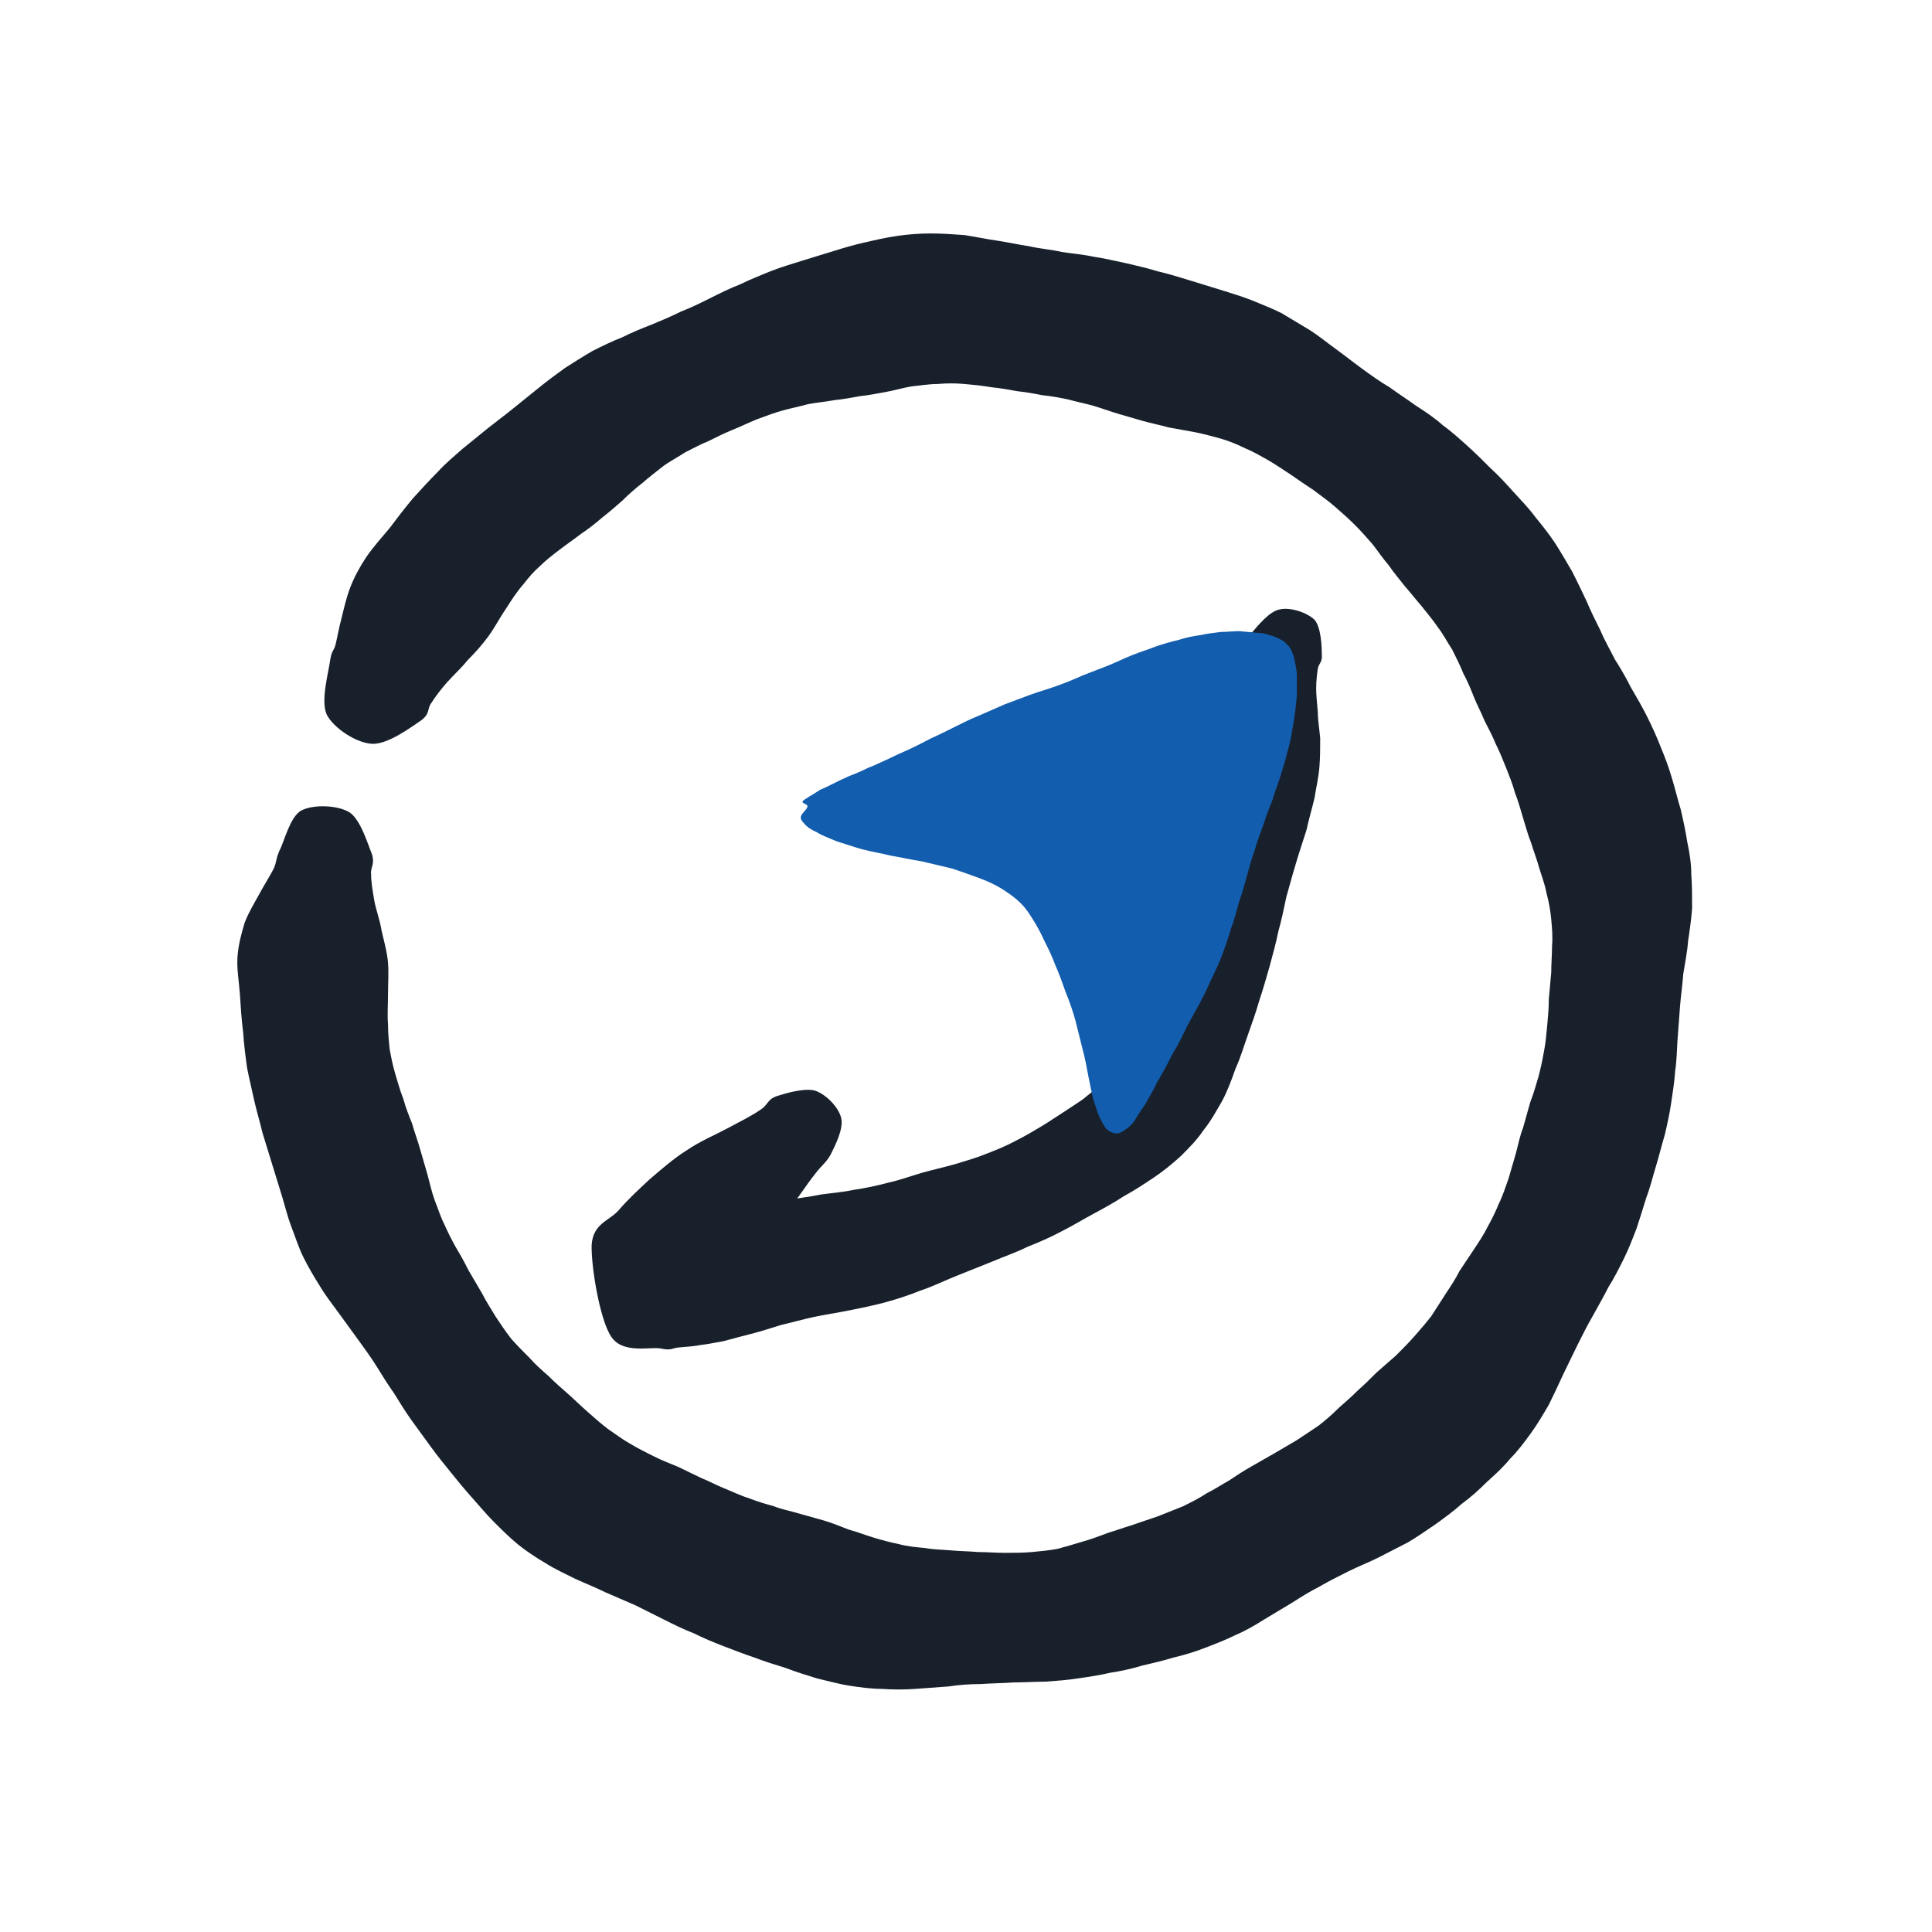
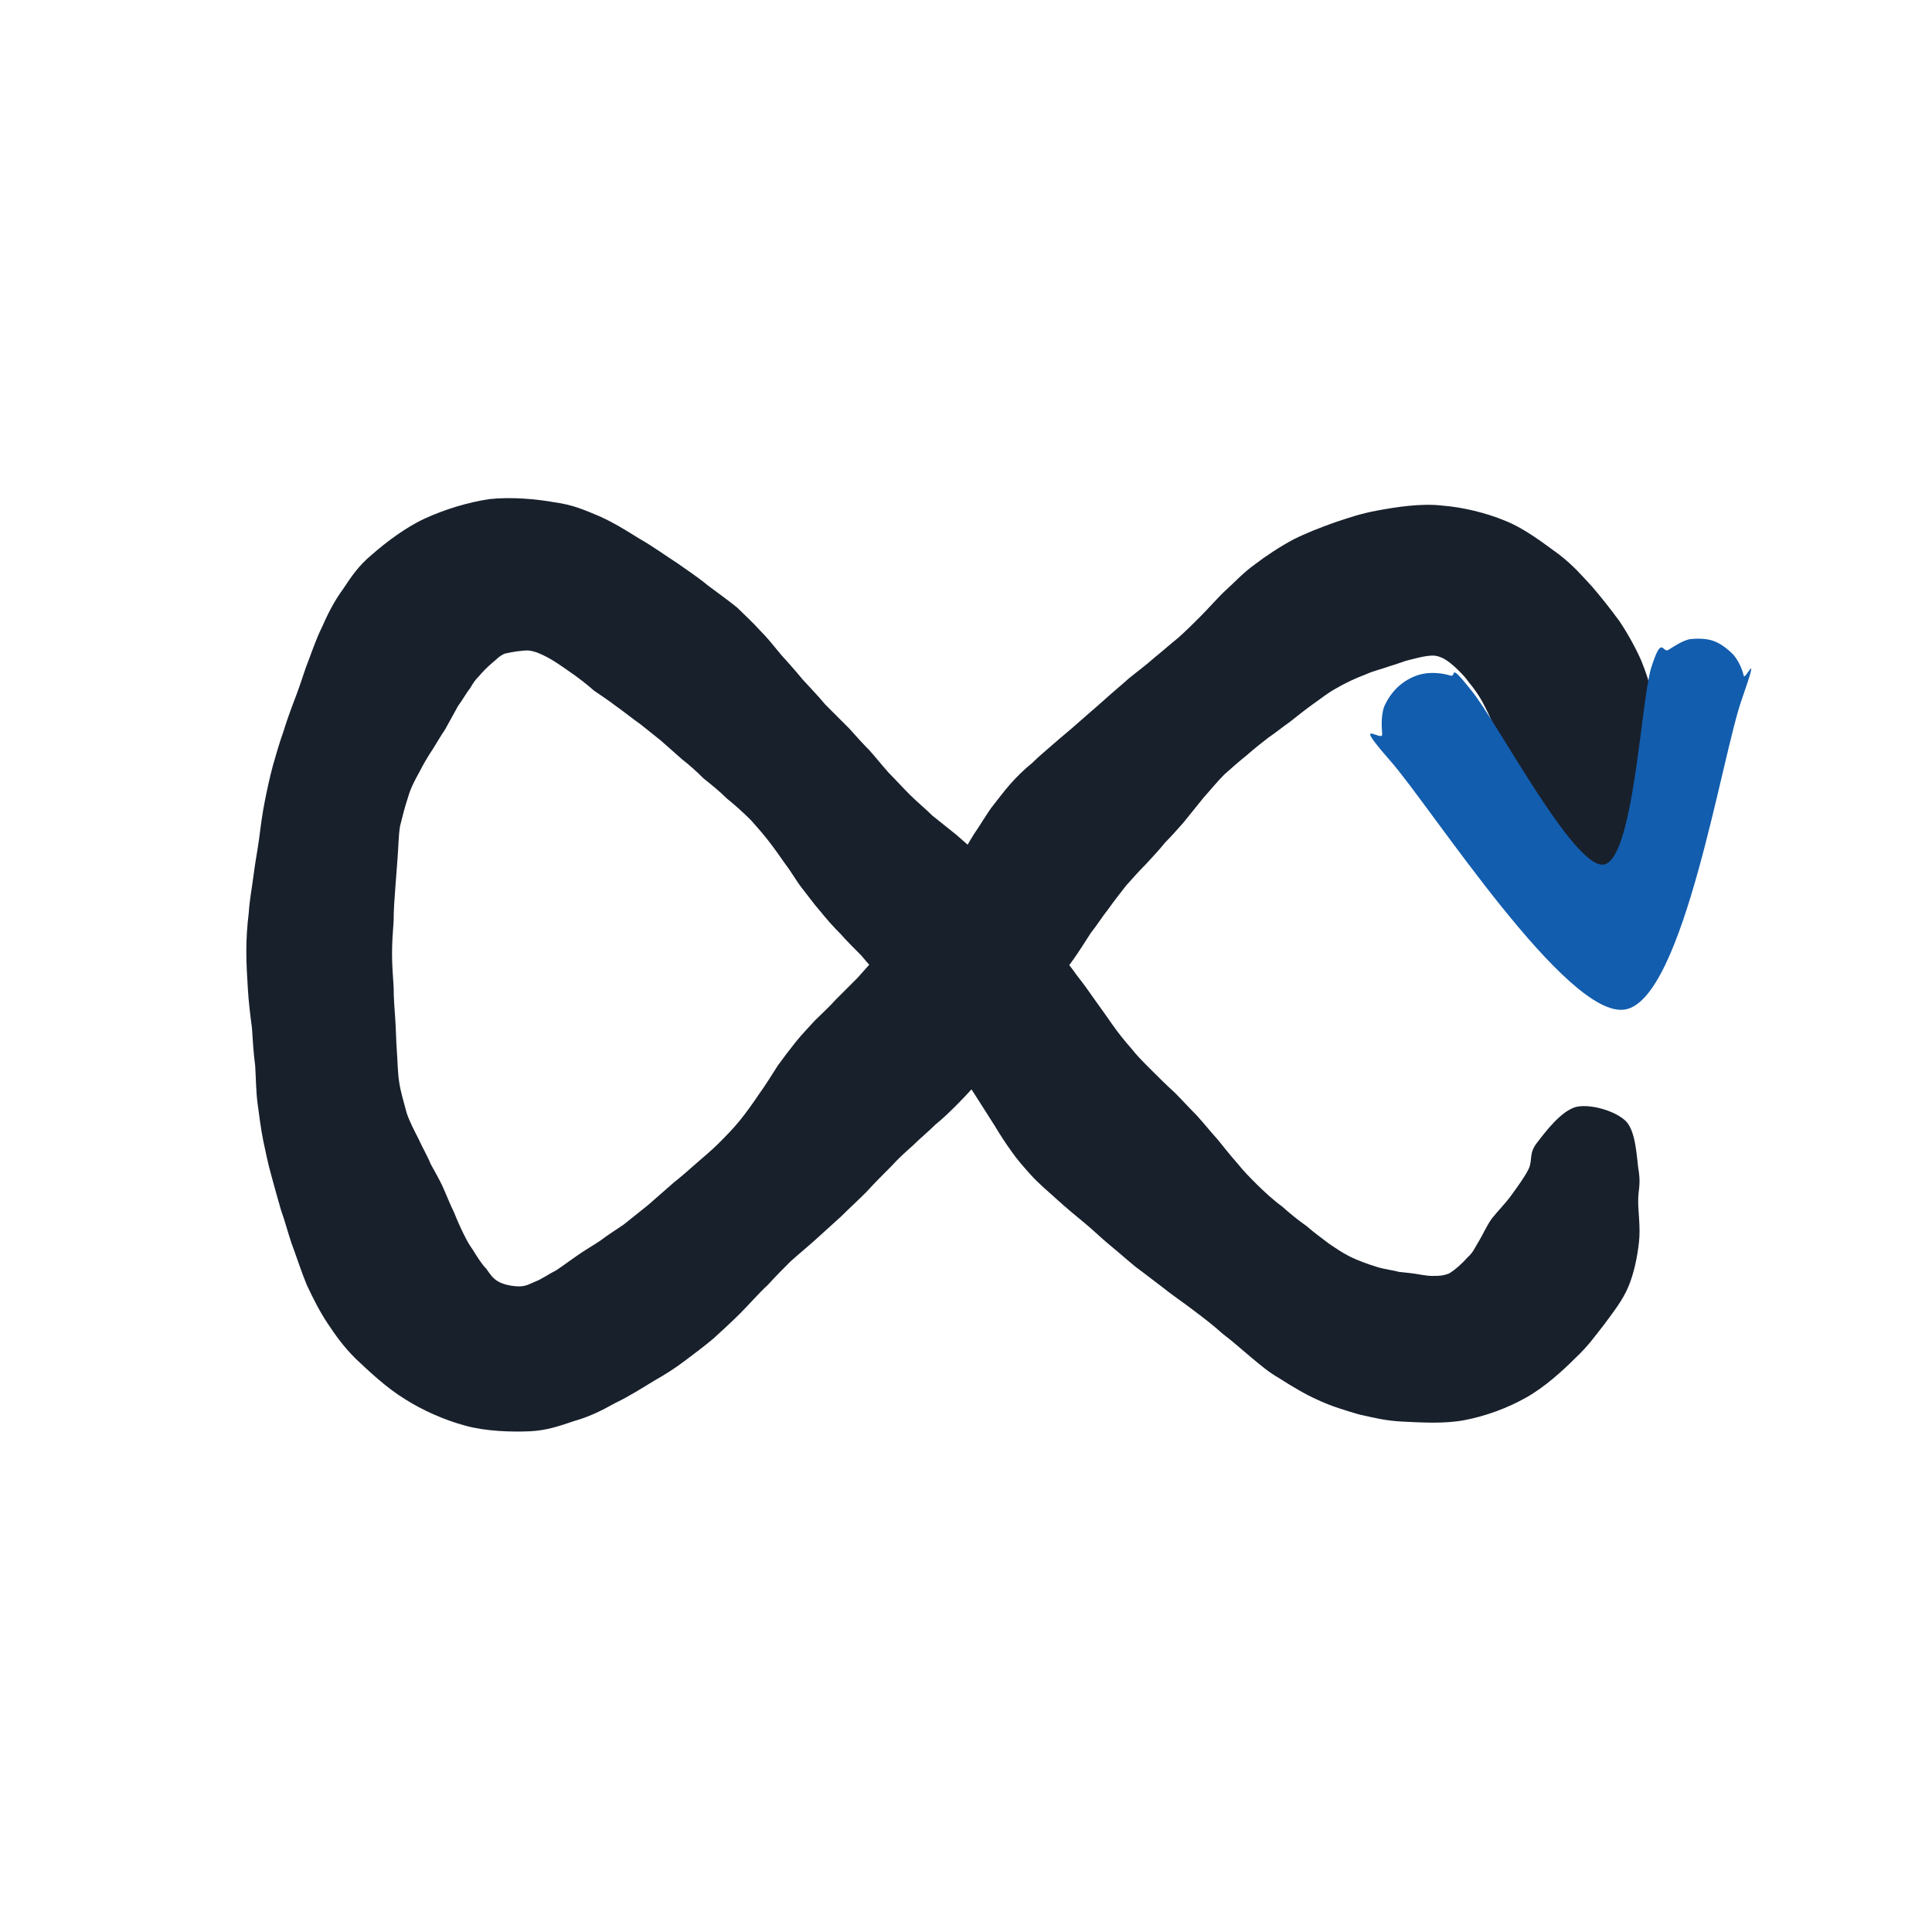
<svg xmlns="http://www.w3.org/2000/svg" viewBox="0 0 24 24" width="24" height="24">
  <g class="ink" fill="#18202c">
-     <path d="M5.23 8.95C5.35 8.86 5.3 8.81 5.36 8.73C5.41 8.65 5.48 8.56 5.55 8.48C5.63 8.39 5.73 8.3 5.81 8.2C5.9 8.11 5.99 8.01 6.07 7.9C6.15 7.79 6.21 7.67 6.28 7.57C6.35 7.46 6.42 7.35 6.5 7.26C6.57 7.17 6.63 7.1 6.71 7.03C6.78 6.96 6.87 6.89 6.95 6.83C7.04 6.76 7.13 6.7 7.22 6.63C7.31 6.57 7.4 6.5 7.48 6.43C7.57 6.36 7.65 6.29 7.73 6.22C7.81 6.14 7.89 6.07 7.98 6C8.06 5.93 8.15 5.86 8.24 5.79C8.32 5.73 8.42 5.68 8.51 5.62C8.61 5.57 8.7 5.52 8.8 5.48C8.9 5.43 9 5.38 9.1 5.34C9.2 5.3 9.3 5.25 9.4 5.21C9.51 5.17 9.61 5.13 9.72 5.1C9.83 5.07 9.93 5.05 10.04 5.02C10.15 5 10.26 4.99 10.37 4.97C10.47 4.96 10.58 4.94 10.69 4.92C10.79 4.91 10.89 4.89 11 4.87C11.11 4.85 11.21 4.82 11.32 4.8C11.43 4.79 11.54 4.77 11.65 4.77C11.76 4.76 11.87 4.76 11.98 4.77C12.09 4.78 12.2 4.79 12.31 4.81C12.42 4.82 12.53 4.84 12.64 4.86C12.74 4.87 12.85 4.89 12.95 4.91C13.06 4.92 13.16 4.94 13.26 4.96C13.37 4.99 13.47 5.01 13.58 5.04C13.68 5.07 13.79 5.11 13.89 5.14C13.99 5.17 14.1 5.2 14.2 5.23C14.31 5.26 14.41 5.28 14.52 5.31C14.63 5.33 14.74 5.35 14.85 5.37C14.95 5.39 15.06 5.42 15.17 5.45C15.27 5.48 15.37 5.52 15.47 5.57C15.57 5.61 15.67 5.67 15.76 5.72C15.86 5.78 15.95 5.84 16.04 5.9C16.14 5.97 16.23 6.03 16.32 6.09C16.41 6.16 16.5 6.22 16.59 6.3C16.67 6.37 16.75 6.44 16.83 6.52C16.91 6.6 16.98 6.68 17.05 6.76C17.12 6.85 17.18 6.94 17.25 7.02C17.31 7.11 17.38 7.19 17.45 7.28C17.52 7.36 17.59 7.45 17.66 7.53C17.73 7.62 17.8 7.7 17.86 7.79C17.93 7.88 17.98 7.98 18.04 8.07C18.09 8.17 18.14 8.27 18.18 8.37C18.23 8.46 18.27 8.56 18.31 8.66C18.35 8.76 18.4 8.85 18.44 8.95C18.49 9.05 18.54 9.14 18.58 9.24C18.63 9.34 18.67 9.44 18.71 9.54C18.75 9.64 18.79 9.74 18.82 9.85C18.86 9.95 18.89 10.06 18.92 10.16C18.95 10.26 18.98 10.37 19.02 10.47C19.05 10.57 19.09 10.67 19.12 10.78C19.15 10.88 19.19 10.98 19.21 11.09C19.24 11.2 19.26 11.31 19.27 11.42C19.28 11.53 19.29 11.64 19.28 11.75C19.28 11.86 19.27 11.97 19.27 12.08C19.26 12.19 19.25 12.3 19.24 12.41C19.24 12.52 19.23 12.63 19.22 12.74C19.21 12.85 19.2 12.96 19.18 13.06C19.16 13.17 19.14 13.27 19.11 13.38C19.08 13.48 19.05 13.59 19.01 13.69C18.98 13.8 18.95 13.9 18.92 14.01C18.88 14.11 18.86 14.22 18.83 14.33C18.8 14.43 18.77 14.54 18.74 14.64C18.7 14.75 18.67 14.85 18.62 14.95C18.58 15.05 18.53 15.15 18.48 15.24C18.43 15.34 18.37 15.43 18.31 15.52C18.25 15.61 18.19 15.7 18.13 15.79C18.08 15.89 18.02 15.98 17.96 16.07C17.9 16.16 17.84 16.26 17.78 16.35C17.71 16.44 17.64 16.52 17.57 16.6C17.49 16.69 17.42 16.76 17.34 16.84C17.26 16.91 17.18 16.98 17.1 17.05C17.02 17.13 16.95 17.2 16.87 17.27C16.79 17.35 16.71 17.42 16.63 17.49C16.55 17.57 16.47 17.64 16.38 17.71C16.29 17.77 16.2 17.83 16.11 17.89C16.01 17.95 15.92 18 15.82 18.06C15.73 18.11 15.63 18.17 15.54 18.22C15.45 18.27 15.36 18.33 15.27 18.39C15.18 18.44 15.09 18.5 14.99 18.55C14.9 18.61 14.8 18.66 14.7 18.71C14.6 18.75 14.5 18.79 14.4 18.83C14.29 18.87 14.19 18.9 14.08 18.94C13.98 18.97 13.87 19.01 13.77 19.04C13.66 19.08 13.56 19.12 13.45 19.15C13.35 19.18 13.25 19.21 13.14 19.24C13.03 19.26 12.93 19.27 12.82 19.28C12.71 19.29 12.6 19.29 12.48 19.29C12.37 19.29 12.26 19.28 12.15 19.28C12.04 19.27 11.93 19.27 11.82 19.26C11.71 19.25 11.6 19.25 11.49 19.23C11.38 19.22 11.27 19.21 11.16 19.18C11.06 19.16 10.95 19.13 10.85 19.1C10.75 19.07 10.65 19.03 10.54 19C10.44 18.96 10.34 18.92 10.24 18.89C10.13 18.86 10.03 18.83 9.92 18.8C9.82 18.77 9.71 18.75 9.61 18.71C9.5 18.68 9.4 18.65 9.3 18.61C9.2 18.58 9.1 18.53 9 18.49C8.9 18.45 8.81 18.4 8.71 18.36C8.61 18.31 8.52 18.27 8.42 18.22C8.32 18.18 8.22 18.14 8.12 18.09C8.02 18.04 7.92 17.99 7.82 17.93C7.73 17.88 7.64 17.81 7.55 17.75C7.46 17.68 7.38 17.61 7.29 17.53C7.21 17.46 7.13 17.38 7.05 17.31C6.97 17.24 6.89 17.17 6.81 17.09C6.73 17.02 6.65 16.95 6.58 16.87C6.5 16.79 6.42 16.71 6.35 16.63C6.28 16.54 6.22 16.45 6.16 16.36C6.1 16.26 6.04 16.17 5.99 16.07C5.93 15.97 5.88 15.88 5.82 15.78C5.77 15.68 5.72 15.59 5.66 15.49C5.61 15.4 5.56 15.3 5.52 15.21C5.47 15.11 5.44 15.01 5.4 14.91C5.36 14.8 5.34 14.7 5.31 14.59C5.28 14.49 5.25 14.38 5.22 14.28C5.19 14.17 5.15 14.07 5.12 13.96C5.08 13.86 5.04 13.76 5.01 13.65C4.97 13.55 4.94 13.44 4.91 13.34C4.88 13.24 4.86 13.14 4.84 13.03C4.83 12.93 4.82 12.83 4.82 12.72C4.81 12.61 4.82 12.48 4.82 12.35C4.82 12.23 4.83 12.09 4.82 11.96C4.81 11.83 4.77 11.69 4.74 11.56C4.72 11.43 4.67 11.3 4.65 11.19C4.63 11.07 4.61 10.96 4.61 10.86C4.6 10.77 4.66 10.74 4.62 10.61C4.57 10.49 4.48 10.18 4.34 10.09C4.19 10 3.89 9.99 3.74 10.07C3.6 10.15 3.53 10.46 3.47 10.57C3.42 10.69 3.44 10.7 3.4 10.79C3.36 10.87 3.29 10.98 3.23 11.09C3.17 11.2 3.09 11.33 3.04 11.46C3 11.59 2.96 11.74 2.95 11.89C2.94 12.04 2.97 12.2 2.98 12.35C2.99 12.51 3 12.66 3.02 12.82C3.03 12.97 3.05 13.13 3.07 13.27C3.1 13.42 3.13 13.54 3.16 13.68C3.19 13.81 3.23 13.94 3.26 14.07C3.3 14.2 3.34 14.33 3.38 14.46C3.42 14.59 3.46 14.72 3.5 14.85C3.54 14.98 3.57 15.11 3.62 15.24C3.67 15.37 3.71 15.5 3.77 15.62C3.83 15.74 3.9 15.86 3.97 15.97C4.04 16.09 4.12 16.19 4.2 16.3C4.28 16.41 4.36 16.52 4.44 16.63C4.52 16.74 4.6 16.85 4.67 16.96C4.74 17.07 4.81 17.19 4.89 17.3C4.96 17.41 5.03 17.53 5.11 17.64C5.19 17.75 5.27 17.86 5.35 17.97C5.43 18.08 5.51 18.18 5.6 18.29C5.68 18.39 5.77 18.5 5.86 18.6C5.95 18.7 6.04 18.81 6.13 18.9C6.23 19 6.33 19.1 6.44 19.19C6.54 19.27 6.66 19.35 6.78 19.42C6.89 19.49 7.02 19.55 7.14 19.61C7.27 19.67 7.4 19.72 7.52 19.78C7.64 19.83 7.77 19.89 7.89 19.94C8.01 20 8.13 20.06 8.25 20.12C8.37 20.18 8.49 20.24 8.62 20.29C8.74 20.35 8.86 20.4 8.99 20.45C9.12 20.5 9.25 20.55 9.37 20.59C9.5 20.64 9.63 20.68 9.76 20.72C9.89 20.77 10.02 20.81 10.15 20.85C10.28 20.88 10.42 20.92 10.55 20.94C10.68 20.96 10.82 20.98 10.96 20.98C11.09 20.99 11.23 20.99 11.37 20.98C11.5 20.97 11.64 20.96 11.78 20.95C11.91 20.93 12.05 20.92 12.18 20.92C12.32 20.91 12.45 20.91 12.59 20.9C12.72 20.9 12.86 20.89 12.99 20.89C13.13 20.88 13.26 20.87 13.39 20.85C13.53 20.83 13.66 20.81 13.79 20.78C13.92 20.76 14.06 20.73 14.19 20.69C14.32 20.66 14.45 20.63 14.58 20.59C14.71 20.56 14.84 20.52 14.97 20.47C15.1 20.42 15.23 20.37 15.35 20.31C15.47 20.26 15.59 20.19 15.7 20.12C15.82 20.05 15.93 19.98 16.05 19.91C16.16 19.84 16.27 19.77 16.39 19.71C16.51 19.64 16.63 19.58 16.75 19.52C16.87 19.46 17 19.41 17.12 19.35C17.24 19.29 17.37 19.22 17.49 19.16C17.61 19.09 17.72 19.01 17.84 18.93C17.95 18.85 18.06 18.77 18.16 18.68C18.27 18.6 18.37 18.51 18.47 18.41C18.57 18.32 18.67 18.23 18.76 18.12C18.86 18.02 18.94 17.91 19.02 17.8C19.1 17.69 19.17 17.57 19.24 17.45C19.3 17.33 19.36 17.2 19.42 17.07C19.48 16.95 19.54 16.82 19.6 16.7C19.66 16.58 19.72 16.46 19.79 16.34C19.85 16.23 19.92 16.11 19.98 15.99C20.05 15.88 20.11 15.76 20.17 15.64C20.23 15.52 20.28 15.39 20.33 15.26C20.37 15.14 20.41 15.01 20.45 14.88C20.5 14.75 20.53 14.62 20.57 14.49C20.61 14.36 20.64 14.23 20.68 14.1C20.71 13.97 20.74 13.84 20.76 13.7C20.78 13.57 20.8 13.44 20.81 13.3C20.83 13.17 20.83 13.04 20.84 12.9C20.85 12.77 20.86 12.64 20.87 12.5C20.88 12.37 20.9 12.24 20.91 12.1C20.93 11.97 20.96 11.83 20.97 11.69C20.99 11.56 21.01 11.42 21.02 11.28C21.02 11.14 21.02 11 21.01 10.87C21.01 10.73 20.99 10.6 20.96 10.46C20.94 10.33 20.91 10.19 20.88 10.06C20.84 9.93 20.81 9.8 20.77 9.67C20.73 9.53 20.68 9.4 20.63 9.28C20.58 9.15 20.52 9.02 20.46 8.9C20.4 8.78 20.33 8.66 20.26 8.54C20.2 8.42 20.13 8.3 20.06 8.19C20 8.07 19.93 7.95 19.88 7.83C19.82 7.71 19.76 7.59 19.71 7.47C19.65 7.34 19.59 7.22 19.53 7.1C19.46 6.98 19.39 6.86 19.32 6.75C19.24 6.63 19.16 6.53 19.07 6.42C18.99 6.31 18.89 6.21 18.8 6.11C18.71 6.01 18.62 5.91 18.52 5.82C18.42 5.72 18.33 5.63 18.23 5.54C18.13 5.45 18.03 5.36 17.92 5.28C17.82 5.19 17.7 5.11 17.59 5.04C17.48 4.96 17.37 4.89 17.26 4.81C17.14 4.74 17.03 4.66 16.92 4.58C16.81 4.5 16.71 4.42 16.6 4.34C16.49 4.26 16.38 4.17 16.27 4.1C16.15 4.03 16.04 3.96 15.92 3.89C15.8 3.83 15.67 3.78 15.55 3.73C15.42 3.68 15.29 3.64 15.16 3.6C15.03 3.56 14.9 3.52 14.77 3.48C14.64 3.44 14.51 3.4 14.38 3.37C14.25 3.33 14.12 3.3 13.99 3.27C13.85 3.24 13.72 3.21 13.59 3.19C13.45 3.16 13.32 3.15 13.19 3.13C13.06 3.1 12.92 3.09 12.79 3.06C12.66 3.04 12.52 3.01 12.39 2.99C12.25 2.97 12.11 2.94 11.98 2.92C11.84 2.91 11.7 2.9 11.56 2.9C11.43 2.9 11.29 2.91 11.15 2.93C11.01 2.95 10.88 2.98 10.75 3.01C10.61 3.04 10.48 3.08 10.35 3.12C10.22 3.16 10.09 3.2 9.96 3.24C9.83 3.28 9.7 3.32 9.57 3.37C9.45 3.42 9.32 3.47 9.2 3.53C9.07 3.58 8.95 3.64 8.83 3.7C8.71 3.76 8.59 3.82 8.46 3.87C8.34 3.93 8.22 3.98 8.1 4.03C7.97 4.08 7.85 4.13 7.73 4.19C7.6 4.24 7.48 4.3 7.36 4.36C7.24 4.43 7.13 4.5 7.02 4.57C6.91 4.65 6.8 4.73 6.69 4.82C6.59 4.9 6.48 4.99 6.38 5.07C6.27 5.16 6.16 5.24 6.06 5.32C5.95 5.41 5.85 5.49 5.74 5.58C5.64 5.67 5.54 5.75 5.44 5.86C5.34 5.96 5.23 6.08 5.13 6.19C5.03 6.31 4.93 6.44 4.84 6.56C4.74 6.68 4.64 6.79 4.55 6.92C4.47 7.04 4.4 7.17 4.35 7.3C4.3 7.43 4.27 7.57 4.24 7.69C4.21 7.8 4.19 7.92 4.17 8C4.15 8.09 4.12 8.07 4.1 8.21C4.08 8.36 3.98 8.71 4.06 8.88C4.15 9.05 4.43 9.23 4.62 9.24C4.82 9.25 5.11 9.03 5.23 8.95Z" />
-     <path d="M9.64 13.62C9.53 13.66 9.54 13.73 9.44 13.79C9.34 13.86 9.18 13.94 9.03 14.02C8.88 14.1 8.69 14.18 8.53 14.29C8.37 14.39 8.21 14.53 8.07 14.65C7.93 14.78 7.8 14.9 7.68 15.04C7.56 15.17 7.37 15.2 7.35 15.46C7.34 15.72 7.45 16.39 7.59 16.6C7.73 16.82 8.06 16.73 8.2 16.75C8.34 16.78 8.34 16.75 8.42 16.74C8.5 16.73 8.59 16.73 8.69 16.71C8.78 16.7 8.88 16.68 8.99 16.66C9.1 16.63 9.21 16.6 9.33 16.57C9.45 16.54 9.57 16.5 9.7 16.46C9.83 16.43 9.97 16.39 10.11 16.36C10.25 16.33 10.39 16.31 10.54 16.28C10.69 16.25 10.84 16.22 10.99 16.18C11.14 16.14 11.29 16.09 11.44 16.03C11.59 15.98 11.73 15.91 11.88 15.85C12.03 15.79 12.18 15.73 12.33 15.67C12.47 15.61 12.62 15.56 12.76 15.49C12.91 15.43 13.05 15.37 13.18 15.3C13.32 15.23 13.45 15.15 13.58 15.08C13.71 15.01 13.84 14.94 13.96 14.86C14.09 14.79 14.21 14.71 14.33 14.63C14.45 14.55 14.56 14.46 14.67 14.36C14.77 14.26 14.87 14.16 14.95 14.04C15.04 13.93 15.11 13.8 15.18 13.68C15.25 13.55 15.3 13.41 15.35 13.27C15.41 13.14 15.45 13 15.5 12.86C15.55 12.72 15.6 12.58 15.64 12.44C15.69 12.29 15.73 12.15 15.77 12.01C15.81 11.86 15.85 11.72 15.88 11.57C15.92 11.43 15.95 11.28 15.98 11.14C16.02 11 16.06 10.85 16.1 10.72C16.14 10.58 16.19 10.44 16.23 10.31C16.26 10.17 16.3 10.04 16.33 9.91C16.35 9.78 16.38 9.66 16.39 9.53C16.4 9.41 16.4 9.29 16.4 9.17C16.39 9.06 16.37 8.94 16.37 8.84C16.36 8.73 16.35 8.63 16.35 8.55C16.35 8.46 16.36 8.38 16.37 8.31C16.38 8.24 16.43 8.23 16.42 8.13C16.42 8.03 16.41 7.79 16.33 7.7C16.24 7.61 16.03 7.54 15.9 7.57C15.77 7.59 15.62 7.78 15.55 7.86C15.47 7.94 15.48 7.99 15.44 8.07C15.4 8.14 15.35 8.22 15.3 8.31C15.25 8.39 15.19 8.49 15.14 8.58C15.09 8.68 15.04 8.78 15 8.89C14.96 9 14.95 9.12 14.93 9.24C14.91 9.36 14.91 9.49 14.89 9.62C14.87 9.75 14.85 9.88 14.82 10.01C14.79 10.14 14.76 10.27 14.72 10.4C14.69 10.53 14.66 10.67 14.63 10.8C14.6 10.93 14.57 11.07 14.54 11.2C14.51 11.34 14.48 11.47 14.44 11.6C14.41 11.73 14.36 11.85 14.32 11.98C14.28 12.1 14.24 12.22 14.2 12.34C14.16 12.45 14.13 12.57 14.09 12.68C14.05 12.79 14.01 12.9 13.97 13C13.93 13.1 13.88 13.19 13.83 13.27C13.77 13.35 13.72 13.42 13.65 13.49C13.59 13.55 13.53 13.59 13.46 13.65C13.39 13.7 13.31 13.75 13.22 13.81C13.14 13.86 13.04 13.93 12.94 13.99C12.84 14.05 12.74 14.11 12.62 14.17C12.51 14.23 12.39 14.28 12.26 14.33C12.14 14.38 12 14.42 11.87 14.46C11.73 14.5 11.59 14.53 11.45 14.57C11.31 14.61 11.18 14.66 11.04 14.69C10.89 14.73 10.75 14.76 10.61 14.78C10.47 14.81 10.33 14.82 10.19 14.84C10.05 14.87 9.92 14.88 9.79 14.91C9.66 14.94 9.53 14.97 9.41 15.01C9.29 15.04 9.18 15.08 9.07 15.12C8.96 15.16 8.86 15.19 8.77 15.22C8.67 15.25 8.58 15.27 8.5 15.28C8.42 15.3 8.34 15.31 8.28 15.32C8.22 15.33 8.12 15.32 8.14 15.33C8.15 15.35 8.3 15.29 8.37 15.43C8.45 15.56 8.54 16.05 8.59 16.14C8.65 16.24 8.63 16.08 8.71 16.01C8.78 15.94 8.9 15.81 9.02 15.7C9.15 15.6 9.31 15.5 9.45 15.37C9.58 15.25 9.72 15.11 9.83 14.98C9.94 14.85 10.03 14.7 10.12 14.59C10.2 14.48 10.26 14.45 10.32 14.34C10.38 14.22 10.48 14.02 10.45 13.89C10.42 13.76 10.27 13.6 10.13 13.55C10 13.51 9.76 13.58 9.64 13.62Z" />
+     <path d="M19.09 14.2C18.99 14.33 19.04 14.41 18.99 14.52C18.94 14.62 18.86 14.73 18.78 14.84C18.71 14.94 18.6 15.05 18.53 15.14C18.46 15.24 18.42 15.34 18.37 15.42C18.32 15.5 18.3 15.56 18.23 15.62C18.17 15.69 18.07 15.78 18 15.82C17.92 15.85 17.87 15.85 17.79 15.85C17.72 15.85 17.63 15.83 17.56 15.82C17.49 15.81 17.46 15.81 17.38 15.8C17.31 15.78 17.21 15.77 17.11 15.74C17.01 15.71 16.87 15.66 16.77 15.61C16.67 15.56 16.6 15.51 16.51 15.45C16.42 15.38 16.32 15.31 16.23 15.23C16.13 15.16 16.03 15.08 15.93 14.99C15.82 14.91 15.7 14.8 15.61 14.71C15.52 14.62 15.45 14.55 15.37 14.45C15.29 14.36 15.21 14.26 15.13 14.16C15.04 14.06 14.96 13.96 14.87 13.86C14.78 13.77 14.69 13.67 14.59 13.57C14.49 13.48 14.38 13.37 14.29 13.28C14.2 13.19 14.12 13.11 14.05 13.02C13.97 12.93 13.89 12.83 13.82 12.73C13.75 12.63 13.68 12.53 13.6 12.42C13.53 12.32 13.46 12.22 13.38 12.12C13.31 12.02 13.23 11.92 13.15 11.82C13.07 11.72 12.99 11.62 12.91 11.52C12.83 11.42 12.76 11.32 12.68 11.22C12.6 11.11 12.52 11.01 12.44 10.91C12.35 10.82 12.27 10.72 12.17 10.63C12.08 10.54 11.98 10.46 11.88 10.37C11.78 10.29 11.68 10.21 11.58 10.13C11.49 10.04 11.39 9.96 11.3 9.87C11.21 9.78 11.13 9.69 11.04 9.6C10.96 9.51 10.88 9.41 10.8 9.32C10.71 9.23 10.64 9.15 10.55 9.05C10.46 8.96 10.35 8.85 10.25 8.75C10.16 8.64 10.06 8.54 9.97 8.44C9.88 8.33 9.79 8.23 9.7 8.13C9.61 8.02 9.53 7.92 9.44 7.83C9.35 7.73 9.26 7.65 9.16 7.55C9.05 7.46 8.91 7.36 8.79 7.27C8.67 7.17 8.56 7.1 8.42 7C8.28 6.91 8.1 6.78 7.94 6.69C7.78 6.59 7.62 6.49 7.44 6.41C7.27 6.34 7.12 6.27 6.89 6.24C6.67 6.2 6.35 6.17 6.08 6.2C5.81 6.24 5.52 6.33 5.28 6.44C5.04 6.55 4.79 6.74 4.62 6.89C4.45 7.03 4.36 7.17 4.26 7.32C4.15 7.47 4.07 7.63 4 7.79C3.92 7.95 3.86 8.14 3.8 8.29C3.75 8.44 3.71 8.56 3.66 8.69C3.61 8.82 3.56 8.96 3.52 9.09C3.47 9.23 3.43 9.37 3.39 9.51C3.35 9.66 3.32 9.8 3.29 9.95C3.26 10.1 3.24 10.25 3.22 10.41C3.2 10.56 3.17 10.71 3.15 10.87C3.13 11.03 3.1 11.18 3.09 11.34C3.07 11.5 3.06 11.66 3.06 11.82C3.06 11.98 3.07 12.14 3.08 12.3C3.09 12.46 3.11 12.62 3.13 12.77C3.14 12.93 3.15 13.09 3.17 13.24C3.18 13.4 3.18 13.56 3.2 13.71C3.22 13.86 3.24 14.02 3.27 14.17C3.3 14.31 3.33 14.46 3.37 14.6C3.41 14.75 3.45 14.89 3.49 15.03C3.54 15.17 3.57 15.29 3.62 15.44C3.68 15.6 3.74 15.79 3.81 15.96C3.89 16.13 3.97 16.29 4.07 16.44C4.17 16.59 4.26 16.72 4.42 16.88C4.58 17.03 4.8 17.24 5.03 17.38C5.25 17.52 5.52 17.64 5.78 17.71C6.03 17.78 6.35 17.79 6.58 17.78C6.8 17.77 6.96 17.71 7.14 17.65C7.32 17.6 7.48 17.52 7.64 17.43C7.81 17.35 7.98 17.24 8.13 17.15C8.27 17.07 8.38 17 8.5 16.91C8.62 16.82 8.74 16.73 8.86 16.63C8.97 16.53 9.09 16.42 9.2 16.31C9.31 16.2 9.43 16.06 9.54 15.96C9.64 15.85 9.72 15.77 9.82 15.67C9.92 15.58 10.03 15.49 10.13 15.4C10.24 15.3 10.34 15.21 10.45 15.11C10.55 15.01 10.66 14.91 10.76 14.81C10.86 14.7 10.97 14.59 11.07 14.49C11.16 14.39 11.25 14.31 11.34 14.23C11.43 14.14 11.53 14.06 11.62 13.97C11.72 13.89 11.81 13.8 11.9 13.71C11.99 13.62 12.08 13.52 12.16 13.43C12.25 13.33 12.32 13.22 12.4 13.12C12.48 13.02 12.55 12.91 12.63 12.81C12.71 12.71 12.79 12.61 12.87 12.51C12.95 12.41 13.04 12.31 13.11 12.21C13.19 12.11 13.27 12.01 13.34 11.91C13.41 11.81 13.48 11.7 13.55 11.59C13.63 11.49 13.69 11.39 13.77 11.29C13.84 11.19 13.92 11.09 13.99 11C14.07 10.91 14.15 10.82 14.24 10.73C14.32 10.64 14.4 10.56 14.47 10.47C14.55 10.39 14.62 10.31 14.7 10.22C14.78 10.12 14.87 10.01 14.95 9.91C15.04 9.81 15.12 9.71 15.21 9.62C15.3 9.54 15.39 9.46 15.49 9.38C15.58 9.3 15.67 9.23 15.76 9.16C15.85 9.1 15.92 9.04 16.02 8.97C16.11 8.9 16.22 8.81 16.32 8.74C16.42 8.67 16.49 8.61 16.6 8.55C16.7 8.49 16.85 8.42 16.96 8.38C17.07 8.33 17.17 8.31 17.25 8.28C17.34 8.25 17.38 8.24 17.46 8.21C17.54 8.19 17.65 8.16 17.72 8.15C17.8 8.14 17.84 8.14 17.91 8.17C17.98 8.2 18.06 8.27 18.12 8.33C18.17 8.38 18.2 8.41 18.25 8.48C18.3 8.54 18.36 8.62 18.41 8.71C18.46 8.8 18.52 8.93 18.56 9.02C18.6 9.12 18.62 9.2 18.65 9.29C18.67 9.39 18.69 9.5 18.71 9.61C18.74 9.71 18.75 9.83 18.79 9.94C18.82 10.05 18.88 10.14 18.94 10.27C18.99 10.39 19.08 10.55 19.13 10.68C19.18 10.81 19.14 10.89 19.23 11.04C19.32 11.2 19.47 11.54 19.67 11.62C19.86 11.71 20.24 11.66 20.39 11.53C20.54 11.41 20.55 11.05 20.58 10.87C20.61 10.7 20.57 10.64 20.58 10.49C20.58 10.34 20.6 10.14 20.61 9.97C20.62 9.81 20.63 9.66 20.63 9.51C20.62 9.35 20.61 9.2 20.59 9.06C20.58 8.91 20.56 8.76 20.52 8.62C20.49 8.48 20.45 8.36 20.39 8.21C20.32 8.05 20.22 7.87 20.12 7.72C20.01 7.57 19.9 7.43 19.78 7.29C19.65 7.15 19.55 7.03 19.37 6.89C19.19 6.76 18.95 6.57 18.7 6.47C18.46 6.37 18.17 6.3 17.91 6.28C17.65 6.25 17.34 6.3 17.12 6.34C16.9 6.38 16.76 6.43 16.58 6.49C16.41 6.55 16.23 6.62 16.07 6.7C15.9 6.79 15.72 6.91 15.59 7.01C15.45 7.11 15.36 7.21 15.24 7.32C15.13 7.42 15.02 7.55 14.92 7.65C14.82 7.75 14.74 7.83 14.64 7.92C14.54 8 14.44 8.09 14.34 8.17C14.24 8.26 14.13 8.34 14.02 8.43C13.92 8.52 13.81 8.61 13.7 8.71C13.6 8.8 13.48 8.9 13.38 8.99C13.28 9.08 13.19 9.15 13.1 9.23C13.01 9.31 12.91 9.39 12.82 9.48C12.72 9.56 12.63 9.65 12.55 9.74C12.47 9.83 12.39 9.94 12.31 10.04C12.24 10.14 12.17 10.26 12.1 10.36C12.03 10.47 11.97 10.59 11.9 10.69C11.83 10.8 11.75 10.91 11.67 11.01C11.59 11.11 11.5 11.21 11.42 11.3C11.33 11.4 11.25 11.49 11.16 11.58C11.07 11.68 10.99 11.77 10.9 11.87C10.82 11.96 10.73 12.06 10.65 12.15C10.56 12.24 10.47 12.33 10.38 12.42C10.3 12.51 10.21 12.59 10.12 12.68C10.04 12.77 9.95 12.86 9.88 12.95C9.8 13.05 9.74 13.13 9.66 13.24C9.59 13.35 9.51 13.48 9.43 13.59C9.35 13.71 9.27 13.82 9.19 13.92C9.1 14.03 9.01 14.12 8.92 14.21C8.83 14.3 8.73 14.38 8.64 14.46C8.55 14.54 8.47 14.61 8.37 14.69C8.27 14.78 8.15 14.88 8.05 14.97C7.95 15.05 7.85 15.13 7.75 15.21C7.65 15.28 7.55 15.34 7.46 15.41C7.37 15.47 7.3 15.51 7.21 15.57C7.12 15.63 7 15.72 6.91 15.78C6.81 15.83 6.73 15.89 6.65 15.92C6.58 15.95 6.53 15.98 6.45 15.98C6.37 15.98 6.26 15.96 6.19 15.92C6.12 15.88 6.09 15.83 6.04 15.76C5.98 15.7 5.92 15.6 5.87 15.52C5.82 15.45 5.8 15.41 5.76 15.33C5.72 15.25 5.68 15.16 5.64 15.06C5.59 14.96 5.54 14.83 5.49 14.72C5.44 14.62 5.4 14.55 5.35 14.46C5.31 14.36 5.25 14.26 5.2 14.15C5.15 14.05 5.09 13.94 5.05 13.82C5.02 13.7 4.98 13.58 4.96 13.45C4.94 13.33 4.94 13.19 4.93 13.06C4.92 12.93 4.92 12.8 4.91 12.66C4.9 12.53 4.89 12.39 4.89 12.26C4.88 12.12 4.87 11.98 4.87 11.85C4.87 11.71 4.88 11.57 4.89 11.44C4.89 11.3 4.9 11.17 4.91 11.04C4.92 10.9 4.93 10.77 4.94 10.64C4.95 10.51 4.95 10.38 4.97 10.26C5 10.14 5.03 10.02 5.07 9.9C5.1 9.79 5.16 9.68 5.21 9.59C5.26 9.49 5.32 9.39 5.38 9.3C5.43 9.22 5.47 9.15 5.53 9.06C5.58 8.97 5.64 8.86 5.69 8.77C5.75 8.69 5.79 8.61 5.84 8.55C5.88 8.48 5.9 8.45 5.95 8.4C5.99 8.35 6.06 8.28 6.12 8.23C6.17 8.19 6.2 8.15 6.27 8.12C6.35 8.1 6.48 8.08 6.56 8.08C6.65 8.09 6.71 8.12 6.79 8.16C6.87 8.2 6.97 8.27 7.07 8.34C7.16 8.4 7.29 8.5 7.38 8.58C7.48 8.65 7.56 8.7 7.65 8.77C7.75 8.84 7.86 8.93 7.96 9C8.05 9.07 8.12 9.13 8.21 9.2C8.29 9.27 8.38 9.35 8.47 9.43C8.56 9.5 8.65 9.58 8.74 9.67C8.84 9.75 8.94 9.83 9.03 9.92C9.13 10 9.24 10.1 9.33 10.19C9.41 10.28 9.48 10.36 9.55 10.45C9.62 10.54 9.69 10.64 9.76 10.74C9.83 10.83 9.89 10.94 9.96 11.03C10.04 11.13 10.11 11.23 10.19 11.32C10.27 11.42 10.35 11.51 10.44 11.6C10.52 11.69 10.61 11.78 10.7 11.87C10.78 11.97 10.87 12.06 10.95 12.16C11.03 12.25 11.11 12.35 11.2 12.45C11.28 12.55 11.36 12.65 11.44 12.75C11.53 12.84 11.61 12.94 11.69 13.04C11.78 13.14 11.86 13.24 11.93 13.34C12.01 13.44 12.08 13.55 12.15 13.66C12.22 13.77 12.29 13.88 12.36 13.99C12.42 14.09 12.49 14.2 12.57 14.31C12.64 14.41 12.72 14.5 12.81 14.6C12.9 14.7 13.02 14.8 13.13 14.9C13.24 15 13.36 15.1 13.47 15.19C13.58 15.28 13.68 15.38 13.79 15.47C13.9 15.56 14 15.65 14.11 15.74C14.22 15.82 14.32 15.9 14.44 15.99C14.55 16.08 14.7 16.18 14.83 16.28C14.95 16.37 15.08 16.47 15.19 16.57C15.31 16.66 15.42 16.76 15.54 16.86C15.65 16.95 15.75 17.04 15.89 17.12C16.03 17.21 16.21 17.32 16.37 17.39C16.54 17.47 16.71 17.52 16.88 17.57C17.06 17.61 17.21 17.65 17.43 17.66C17.65 17.67 17.95 17.69 18.2 17.64C18.46 17.59 18.73 17.49 18.96 17.36C19.19 17.23 19.41 17.03 19.57 16.87C19.73 16.72 19.82 16.59 19.93 16.45C20.04 16.3 20.16 16.15 20.23 15.98C20.3 15.81 20.34 15.61 20.36 15.43C20.38 15.25 20.35 15.06 20.35 14.92C20.35 14.78 20.38 14.73 20.36 14.57C20.33 14.4 20.33 14.07 20.2 13.93C20.07 13.8 19.76 13.71 19.58 13.75C19.39 13.8 19.19 14.07 19.09 14.2Z" />
  </g>
  <g class="accent" fill="#125dae">
-     <path d="M9.97 9.96C9.97 9.94 10.02 9.92 10.06 9.89C10.1 9.87 10.14 9.84 10.19 9.81C10.24 9.79 10.3 9.76 10.36 9.73C10.42 9.7 10.48 9.67 10.55 9.64C10.63 9.61 10.7 9.58 10.78 9.54C10.86 9.51 10.94 9.47 11.03 9.43C11.11 9.39 11.2 9.35 11.29 9.31C11.38 9.27 11.47 9.22 11.57 9.17C11.66 9.13 11.76 9.08 11.86 9.03C11.96 8.98 12.06 8.93 12.16 8.89C12.27 8.84 12.37 8.8 12.48 8.75C12.59 8.71 12.69 8.67 12.8 8.63C12.91 8.59 13.02 8.56 13.13 8.52C13.24 8.48 13.34 8.44 13.45 8.39C13.55 8.35 13.66 8.31 13.76 8.27C13.86 8.23 13.96 8.18 14.06 8.14C14.16 8.1 14.26 8.07 14.36 8.03C14.45 8 14.55 7.97 14.64 7.95C14.73 7.92 14.83 7.9 14.91 7.89C15 7.87 15.09 7.86 15.17 7.85C15.25 7.85 15.32 7.84 15.4 7.84C15.47 7.85 15.54 7.85 15.6 7.86C15.66 7.86 15.72 7.87 15.77 7.89C15.82 7.9 15.86 7.92 15.9 7.94C15.94 7.96 15.97 7.98 15.99 8.01C16.02 8.03 16.04 8.07 16.05 8.1C16.07 8.14 16.08 8.19 16.09 8.24C16.1 8.29 16.11 8.34 16.11 8.4C16.11 8.47 16.11 8.53 16.11 8.6C16.11 8.67 16.1 8.75 16.09 8.83C16.08 8.91 16.07 8.99 16.05 9.08C16.04 9.16 16.02 9.25 15.99 9.35C15.97 9.44 15.94 9.53 15.91 9.63C15.88 9.73 15.84 9.82 15.81 9.93C15.77 10.03 15.73 10.13 15.7 10.23C15.66 10.34 15.62 10.44 15.59 10.55C15.55 10.66 15.52 10.77 15.49 10.88C15.46 10.99 15.43 11.1 15.39 11.21C15.36 11.32 15.33 11.44 15.29 11.54C15.26 11.65 15.22 11.76 15.18 11.87C15.14 11.97 15.09 12.08 15.04 12.18C15 12.28 14.95 12.37 14.9 12.47C14.85 12.56 14.8 12.65 14.75 12.74C14.71 12.83 14.66 12.92 14.62 13C14.57 13.08 14.53 13.16 14.49 13.24C14.45 13.31 14.41 13.39 14.37 13.45C14.34 13.52 14.3 13.59 14.27 13.64C14.24 13.7 14.2 13.76 14.17 13.8C14.14 13.85 14.11 13.89 14.09 13.93C14.06 13.96 14.04 13.99 14.01 14.01C13.97 14.04 13.92 14.08 13.87 14.08C13.83 14.08 13.79 14.06 13.75 14.03C13.72 14 13.69 13.94 13.66 13.88C13.63 13.82 13.61 13.74 13.58 13.65C13.56 13.57 13.54 13.47 13.52 13.37C13.5 13.26 13.48 13.15 13.45 13.04C13.42 12.92 13.39 12.8 13.36 12.68C13.33 12.57 13.29 12.45 13.24 12.33C13.2 12.22 13.16 12.1 13.11 11.99C13.07 11.88 13.02 11.78 12.97 11.68C12.93 11.59 12.88 11.5 12.83 11.42C12.78 11.34 12.74 11.28 12.68 11.22C12.62 11.16 12.55 11.11 12.46 11.05C12.38 11 12.28 10.95 12.17 10.91C12.06 10.87 11.95 10.83 11.83 10.79C11.7 10.76 11.58 10.73 11.45 10.7C11.32 10.68 11.19 10.65 11.07 10.63C10.95 10.6 10.82 10.58 10.71 10.55C10.6 10.52 10.49 10.48 10.39 10.45C10.3 10.41 10.21 10.38 10.15 10.34C10.08 10.31 10.02 10.27 9.99 10.23C9.96 10.2 9.94 10.17 9.95 10.14C9.96 10.1 10.03 10.05 10.03 10.02C10.04 9.99 9.96 9.98 9.97 9.96Z" />
+     <path d="M17.27 9.45C17.78 10.03 19.47 12.67 20.19 12.54C20.92 12.41 21.39 9.37 21.64 8.68C21.88 7.99 21.67 8.48 21.66 8.39C21.64 8.3 21.59 8.2 21.53 8.13C21.46 8.06 21.37 7.99 21.28 7.96C21.19 7.93 21.08 7.93 20.99 7.94C20.9 7.96 20.81 8.02 20.73 8.07C20.65 8.13 20.65 7.86 20.51 8.3C20.38 8.75 20.29 10.69 19.92 10.74C19.55 10.79 18.6 8.97 18.28 8.58C17.97 8.19 18.11 8.43 18.01 8.39C17.91 8.36 17.78 8.35 17.68 8.37C17.57 8.39 17.46 8.45 17.38 8.52C17.3 8.59 17.23 8.69 17.19 8.79C17.16 8.89 17.16 9.01 17.17 9.12C17.18 9.23 16.77 8.88 17.27 9.45Z" />
  </g>
</svg>
